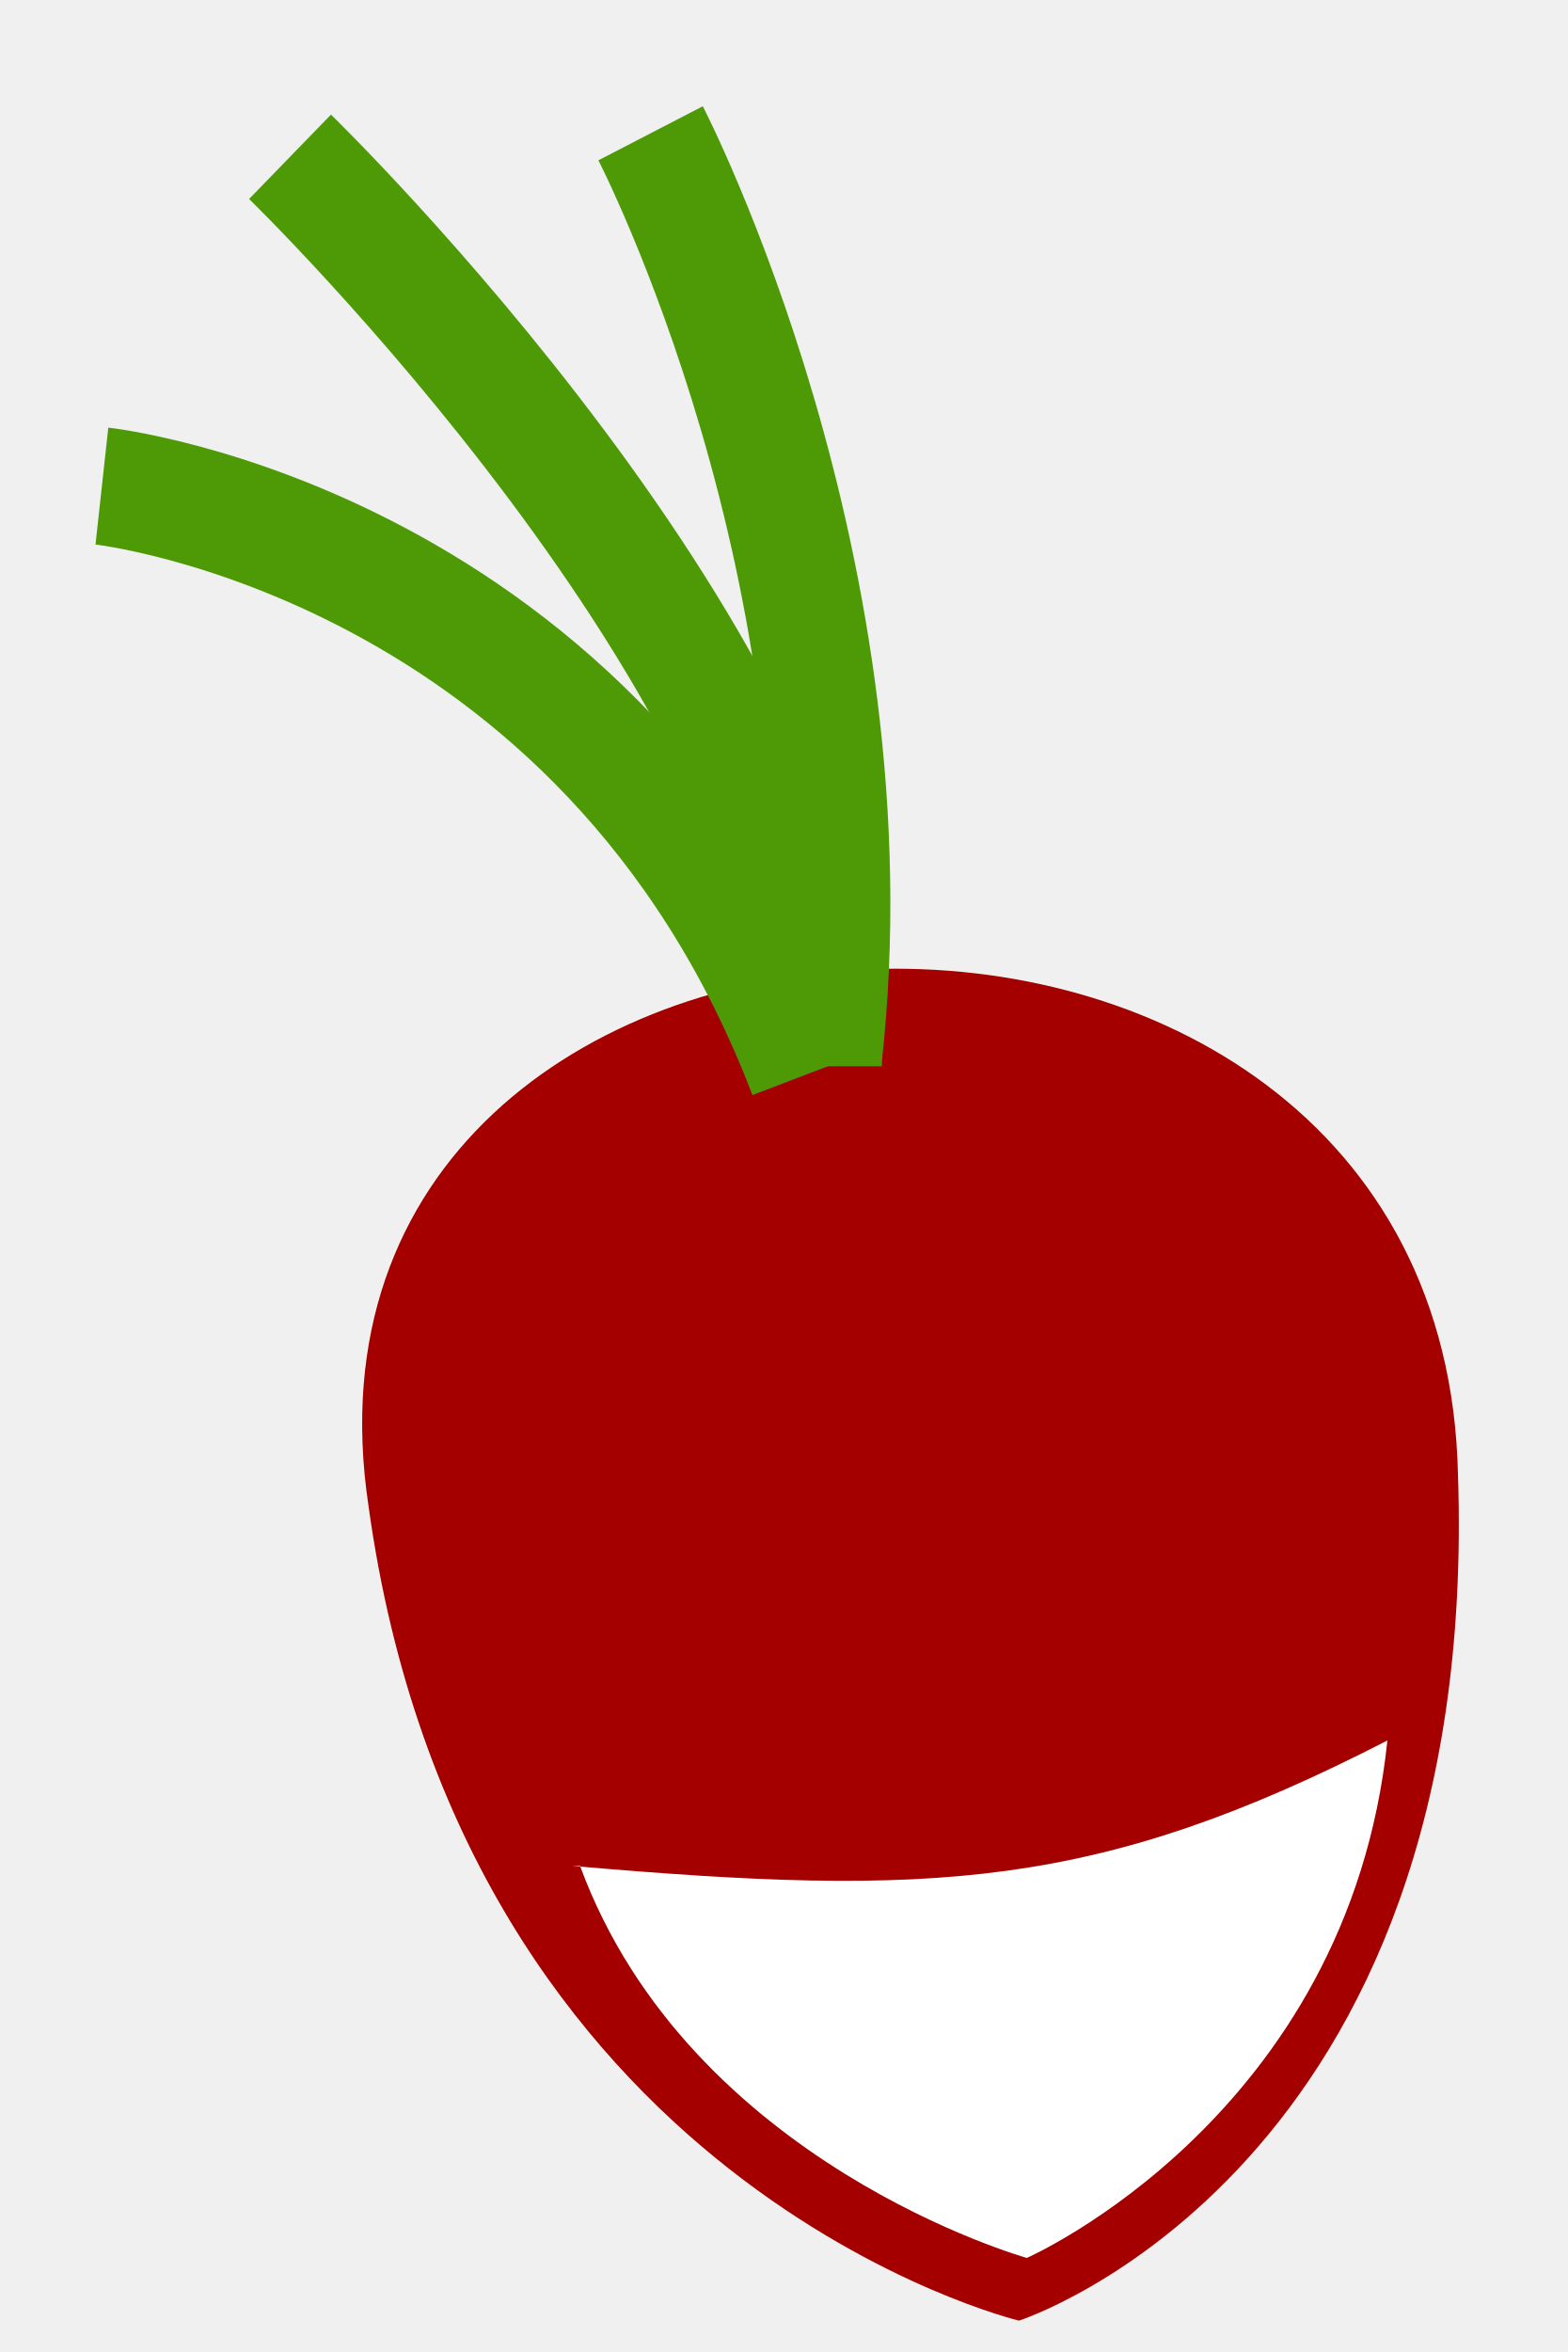
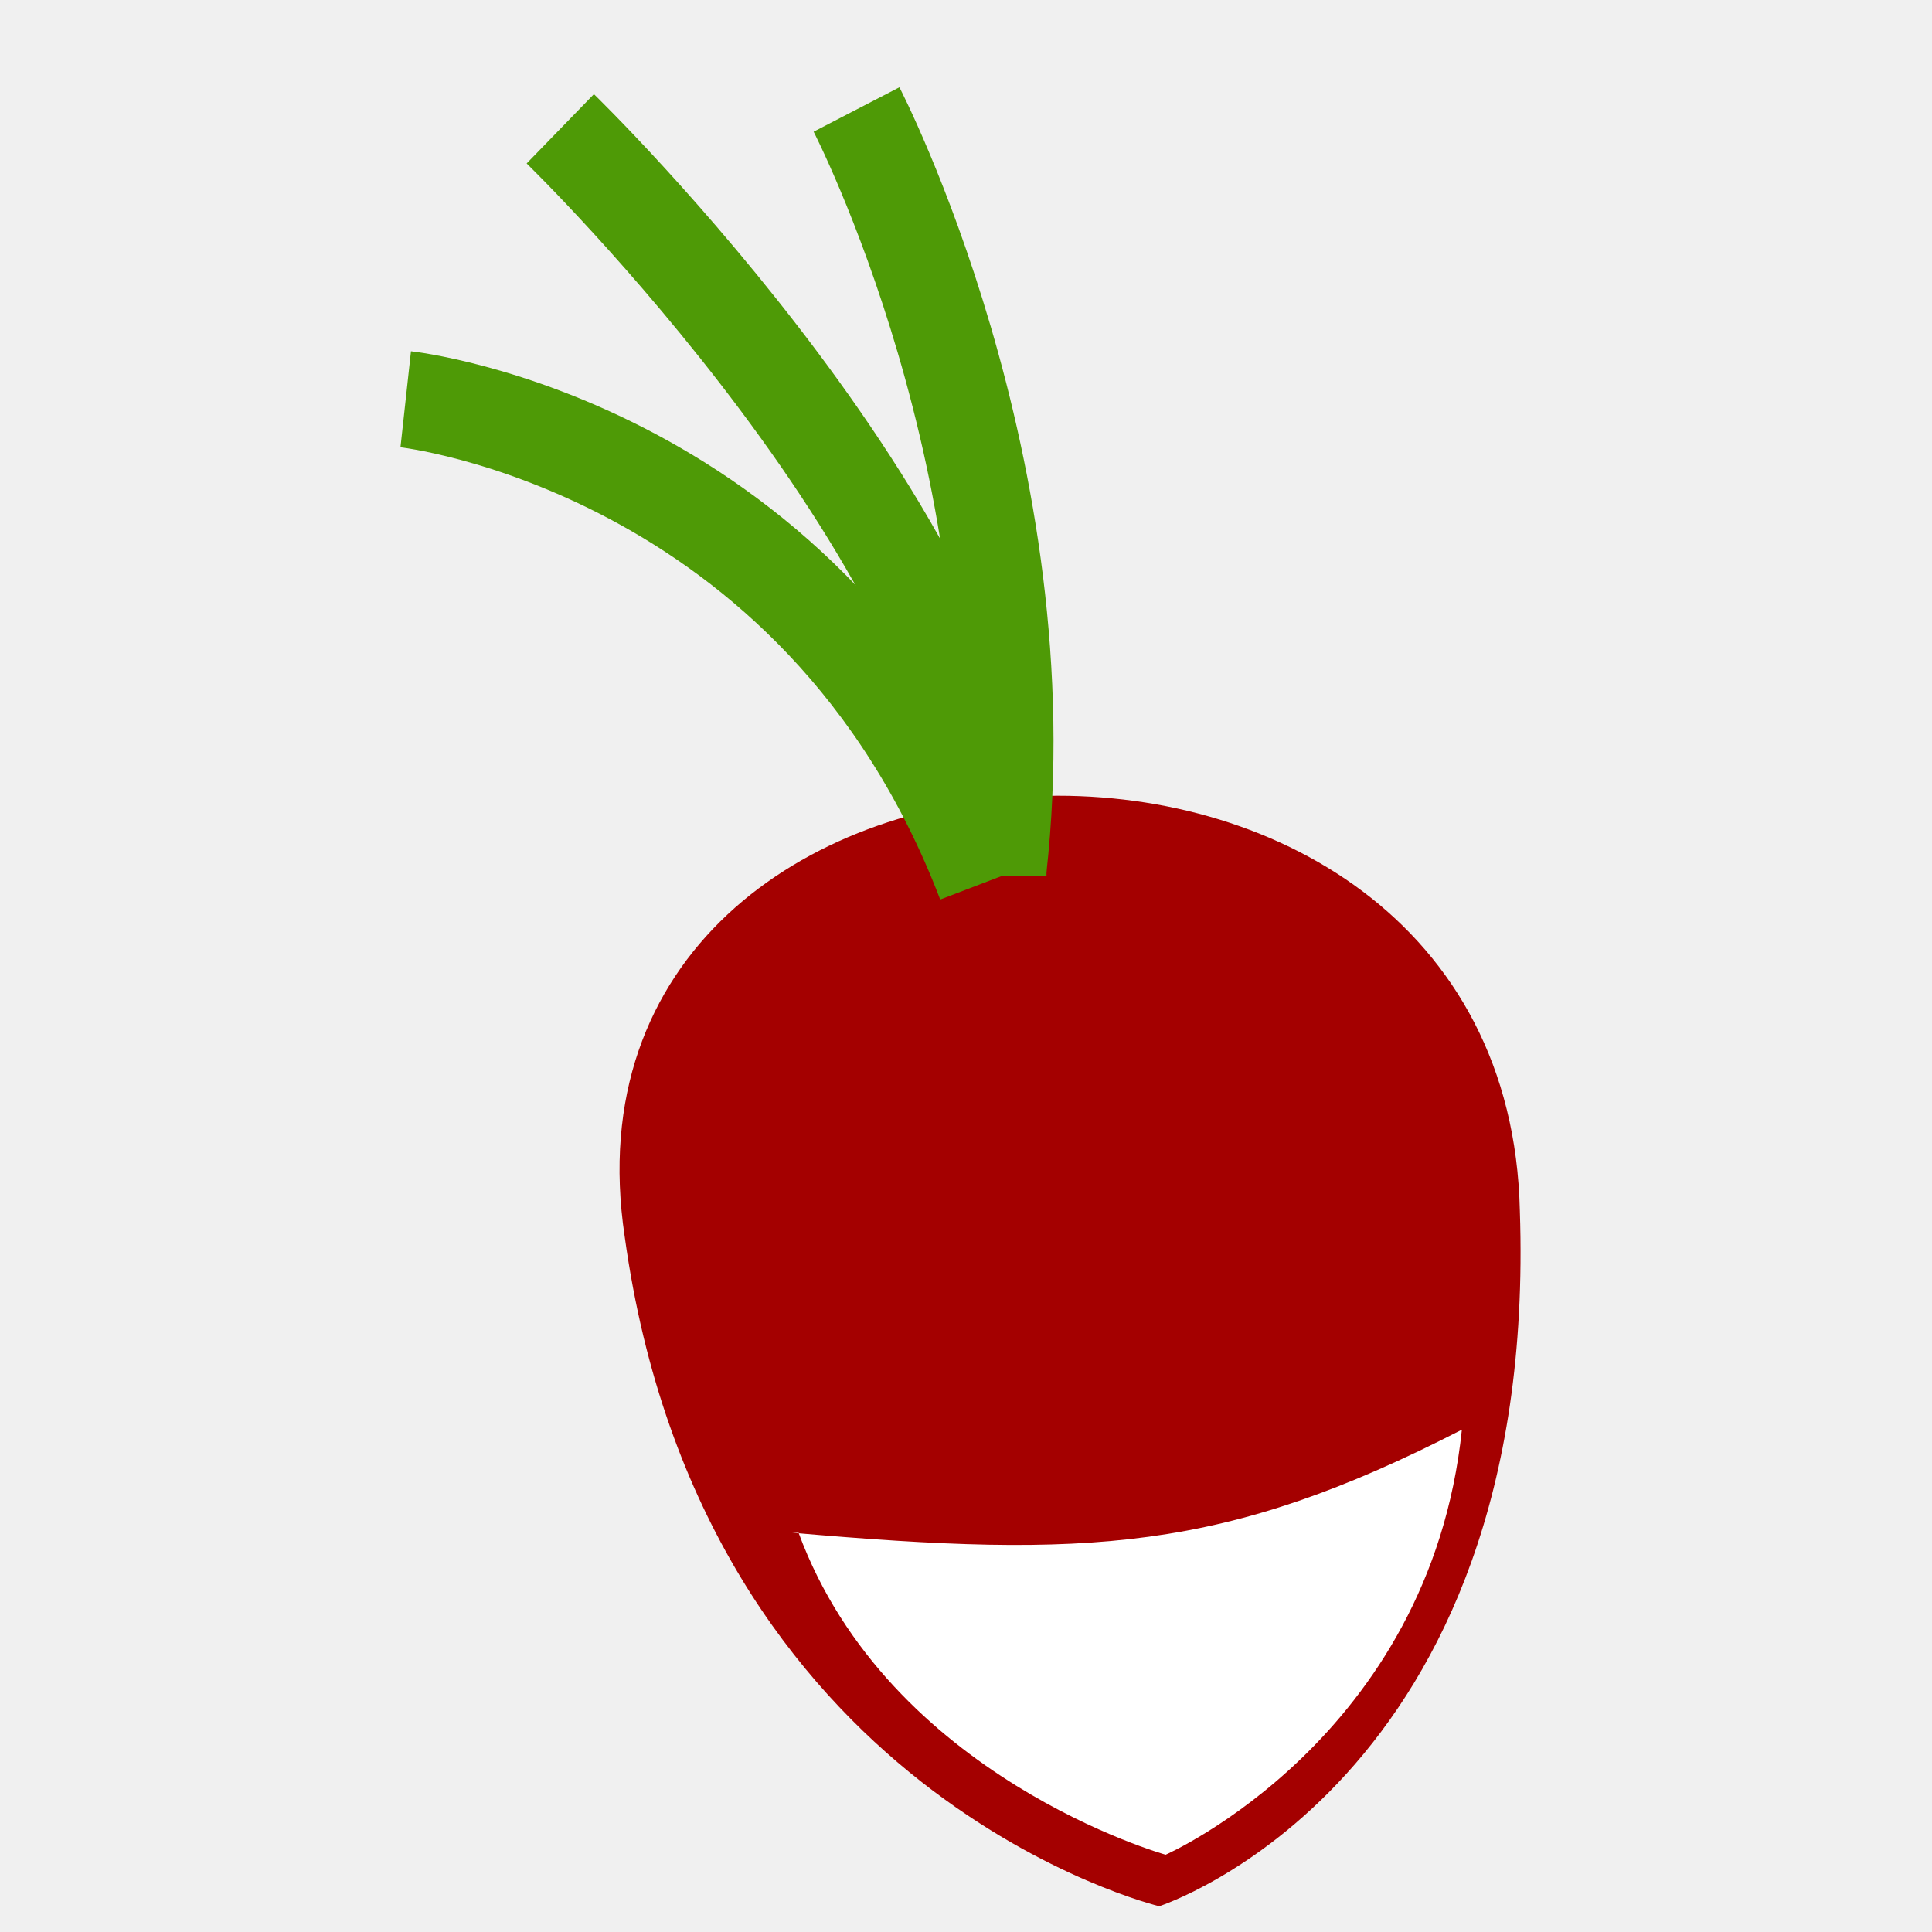
- <svg xmlns="http://www.w3.org/2000/svg" width="200" height="300">
-   <path fill="#a40000" d="M186 188c-2-90-152-83-139 4 12 87 83 104 83 104s59-19 56-108" />
-   <path fill="#fff" d="M73 238c46 4 67 3 104-16-5 48-46 66-46 66s-43-12-57-50z" />
+ <svg xmlns="http://www.w3.org/2000/svg" viewBox="-50.00 0 300 300">
+   <path d="m186 188c-2-90-152-83-139 4 12 87 83 104 83 104s59-19 56-108" fill="#a40000" />
+   <path d="m73 238c46 4 67 3 104-16-5 48-46 66-46 66s-43-12-57-50z" fill="#fff" />
  <g fill="none" stroke="#4e9a06" stroke-width="15">
    <path d="M103 137C77 69 13 62 13 62" />
-     <path d="M105 136c0-50-68-116-68-116" />
-     <path d="M105 135c7-62-22-118-22-118" />
+     <path d="m105 136c0-50-68-116-68-116" />
+     <path d="m105 135c7-62-22-118-22-118" />
  </g>
</svg>
